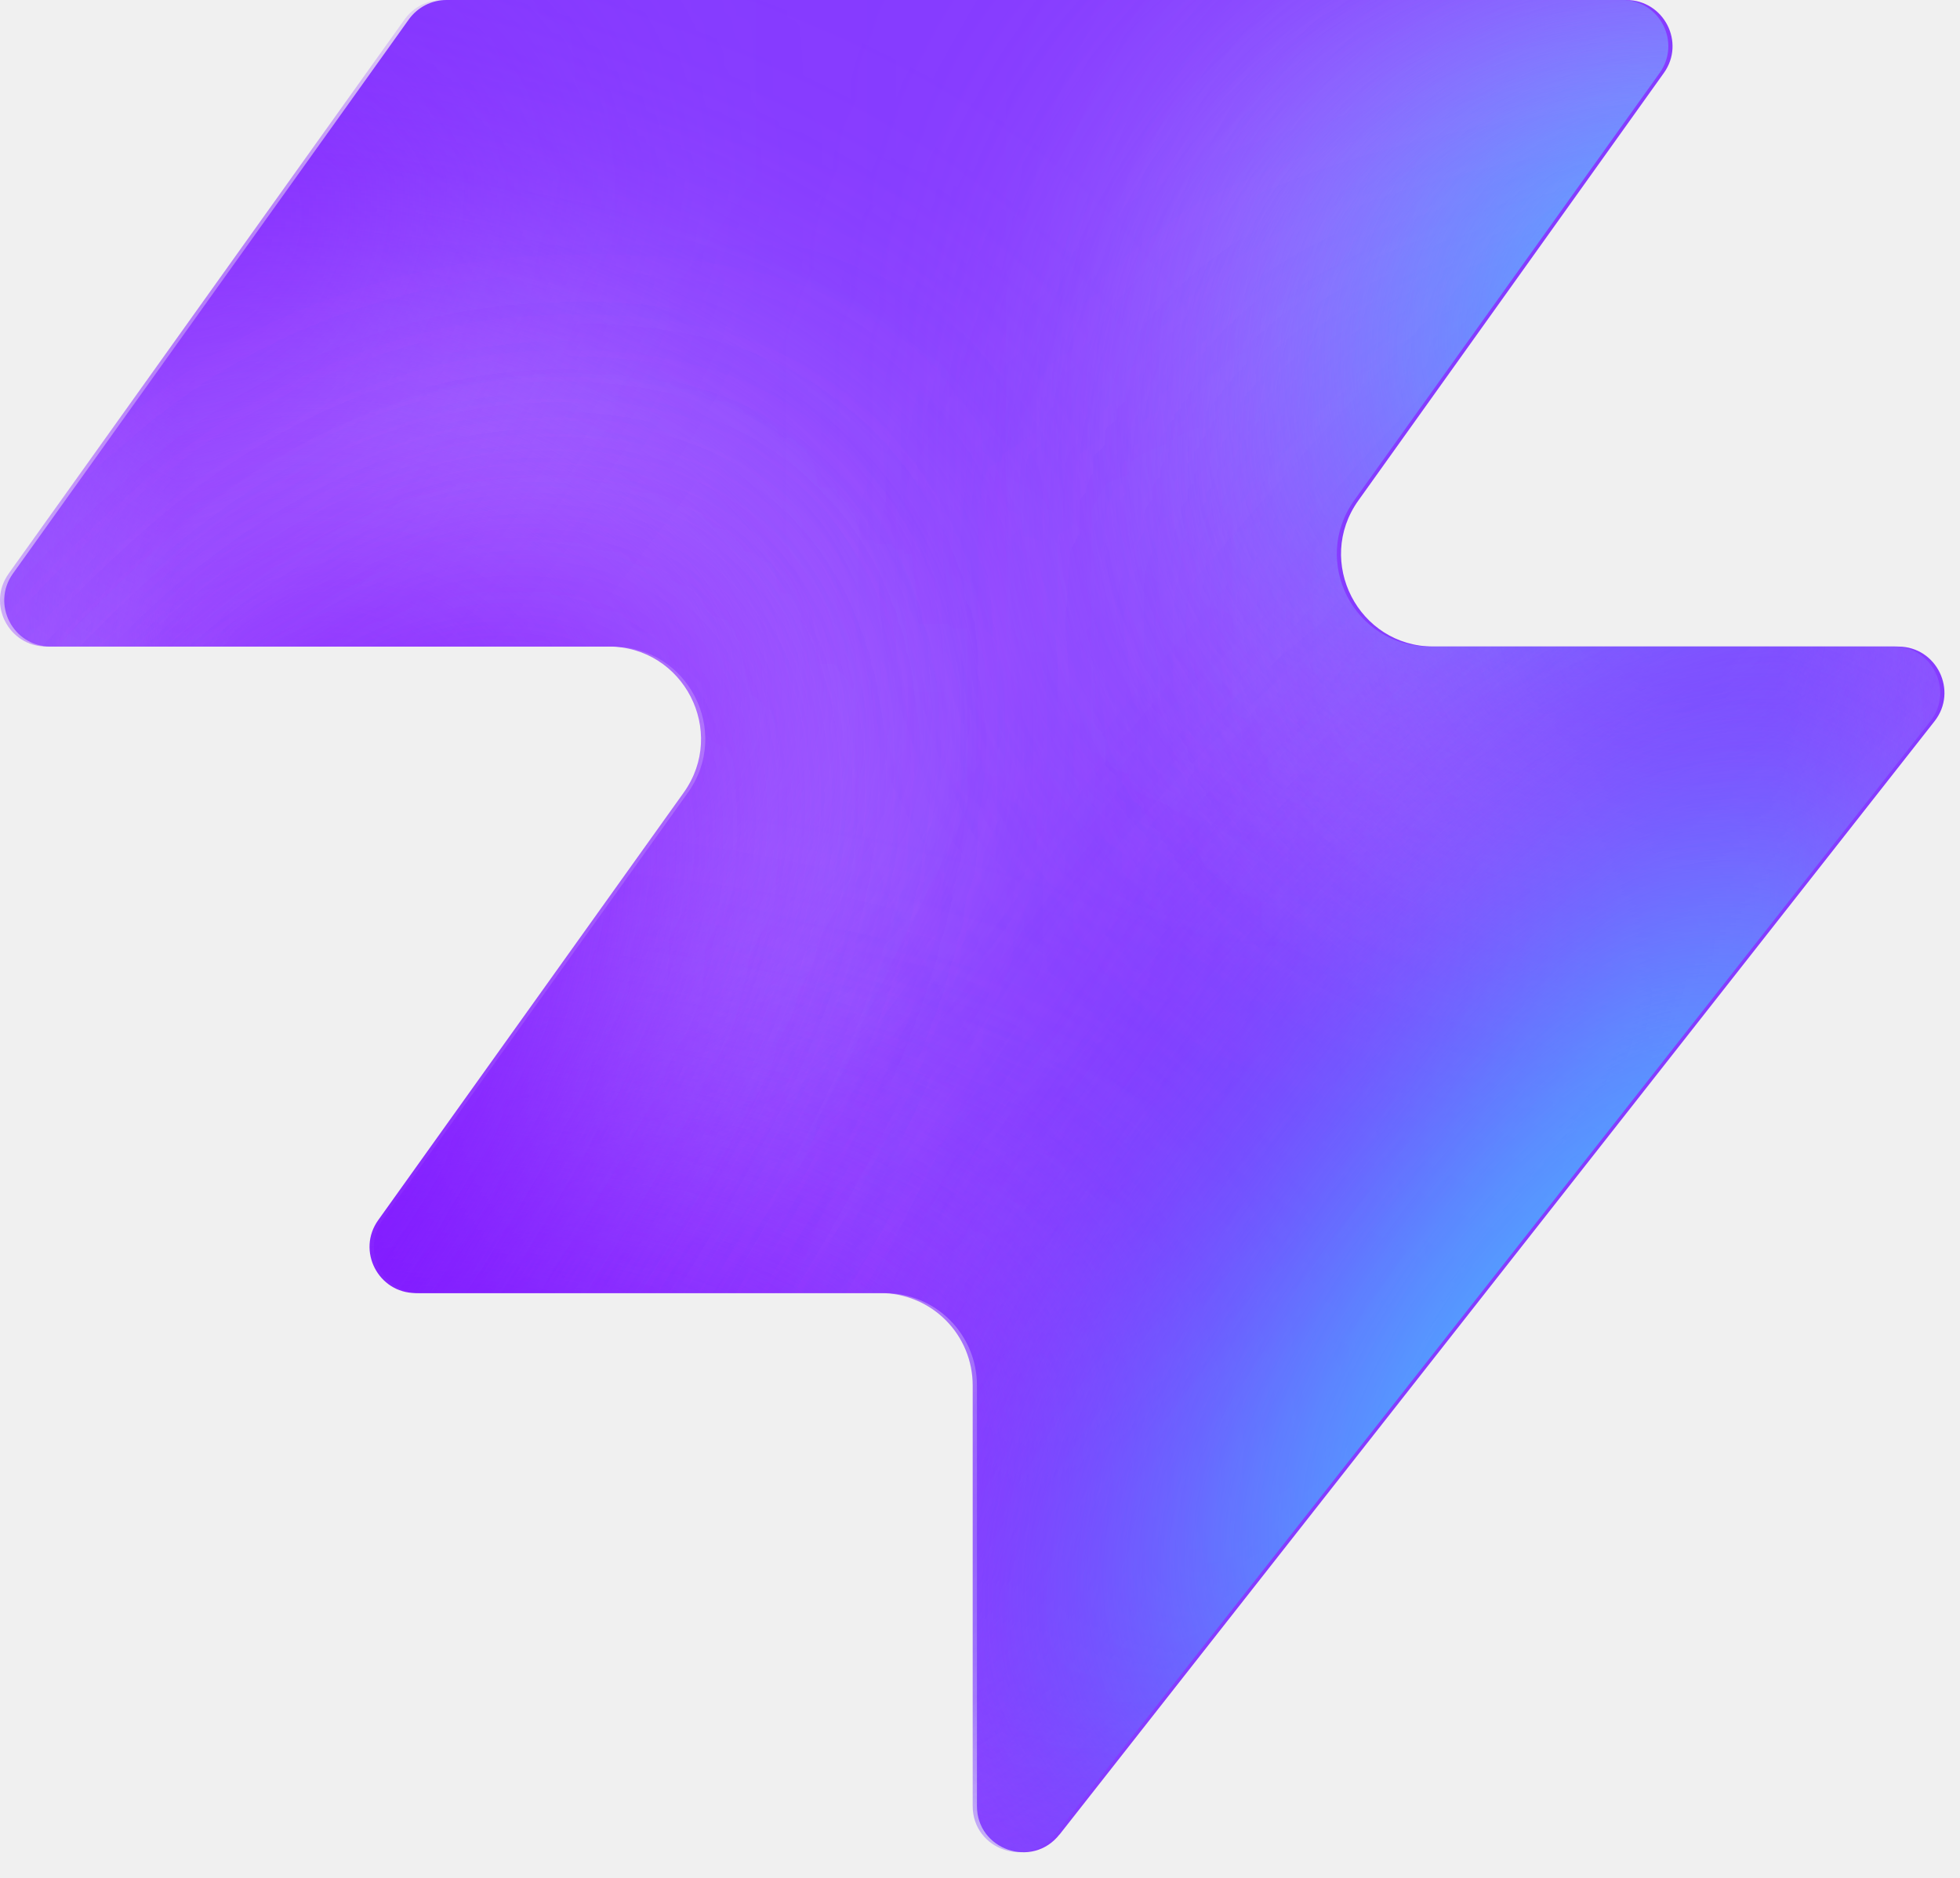
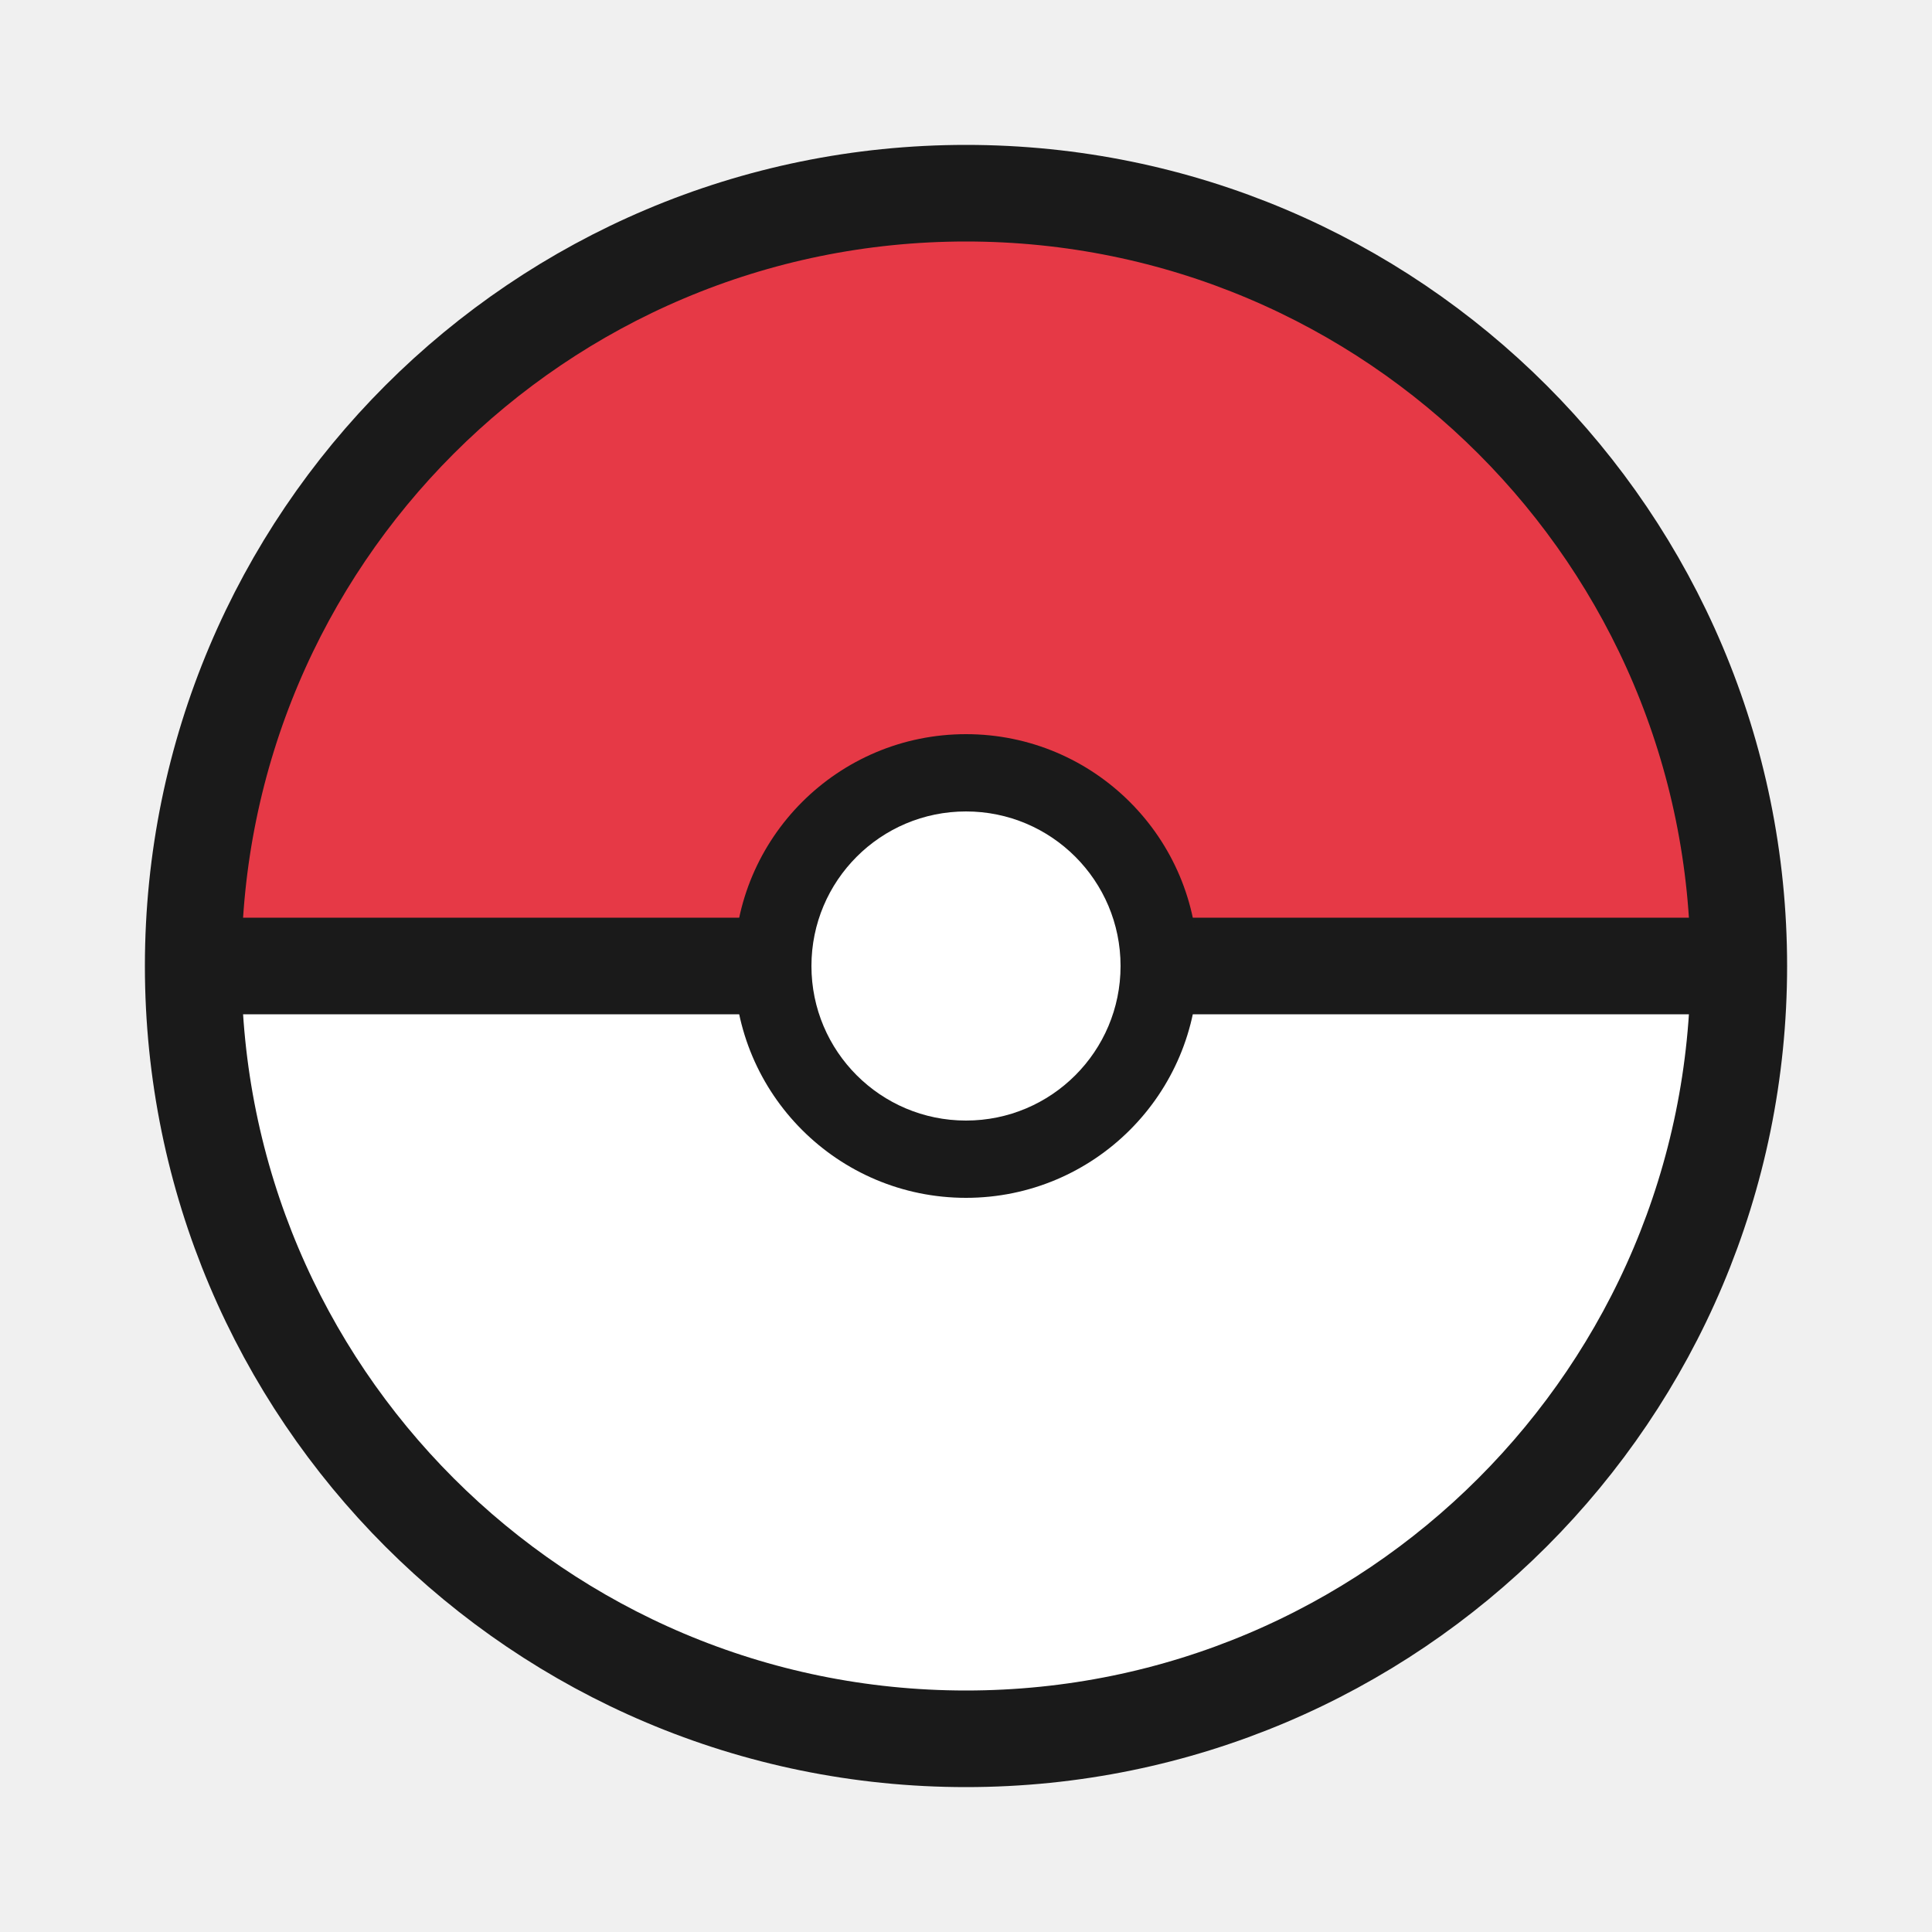
- <svg xmlns="http://www.w3.org/2000/svg" width="48" height="46" fill="none" viewBox="0 0 48 46">
-   <path fill="#863bff" d="M25.946 44.938c-.664.845-2.021.375-2.021-.698V33.937a2.26 2.26 0 0 0-2.262-2.262H10.287c-.92 0-1.456-1.04-.92-1.788l7.48-10.471c1.07-1.497 0-3.578-1.842-3.578H1.237c-.92 0-1.456-1.04-.92-1.788L10.013.474c.214-.297.556-.474.92-.474h28.894c.92 0 1.456 1.04.92 1.788l-7.48 10.471c-1.07 1.498 0 3.579 1.842 3.579h11.377c.943 0 1.473 1.088.89 1.83L25.947 44.94z" style="fill:#863bff;fill:color(display-p3 .525 .23 1);fill-opacity:1" />
-   <mask id="a" width="48" height="46" x="0" y="0" maskUnits="userSpaceOnUse" style="mask-type:alpha">
-     <path fill="#000" d="M25.842 44.938c-.664.844-2.021.375-2.021-.698V33.937a2.26 2.26 0 0 0-2.262-2.262H10.183c-.92 0-1.456-1.04-.92-1.788l7.48-10.471c1.07-1.498 0-3.579-1.842-3.579H1.133c-.92 0-1.456-1.04-.92-1.787L9.91.473c.214-.297.556-.474.92-.474h28.894c.92 0 1.456 1.04.92 1.788l-7.48 10.471c-1.07 1.498 0 3.578 1.842 3.578h11.377c.943 0 1.473 1.088.89 1.832L25.843 44.94z" style="fill:#000;fill-opacity:1" />
-   </mask>
-   <g mask="url(#a)">
-     <g filter="url(#b)">
-       <ellipse cx="5.508" cy="14.704" fill="#ede6ff" rx="5.508" ry="14.704" style="fill:#ede6ff;fill:color(display-p3 .927 .903 1);fill-opacity:1" transform="matrix(.00324 1 1 -.00324 -4.47 31.516)" />
-     </g>
-     <g filter="url(#c)">
-       <ellipse cx="10.399" cy="29.851" fill="#ede6ff" rx="10.399" ry="29.851" style="fill:#ede6ff;fill:color(display-p3 .927 .903 1);fill-opacity:1" transform="matrix(.00324 1 1 -.00324 -39.328 7.883)" />
-     </g>
-     <g filter="url(#d)">
-       <ellipse cx="5.508" cy="30.487" fill="#7e14ff" rx="5.508" ry="30.487" style="fill:#7e14ff;fill:color(display-p3 .492 .077 1);fill-opacity:1" transform="rotate(89.814 -25.913 -14.639)scale(1 -1)" />
-     </g>
-     <g filter="url(#e)">
-       <ellipse cx="5.508" cy="30.599" fill="#7e14ff" rx="5.508" ry="30.599" style="fill:#7e14ff;fill:color(display-p3 .492 .077 1);fill-opacity:1" transform="rotate(89.814 -32.644 -3.334)scale(1 -1)" />
-     </g>
-     <g filter="url(#f)">
-       <ellipse cx="5.508" cy="30.599" fill="#7e14ff" rx="5.508" ry="30.599" style="fill:#7e14ff;fill:color(display-p3 .492 .077 1);fill-opacity:1" transform="matrix(.00324 1 1 -.00324 -34.34 30.47)" />
-     </g>
-     <g filter="url(#g)">
-       <ellipse cx="14.072" cy="22.078" fill="#ede6ff" rx="14.072" ry="22.078" style="fill:#ede6ff;fill:color(display-p3 .927 .903 1);fill-opacity:1" transform="rotate(93.35 24.506 48.493)scale(-1 1)" />
-     </g>
-     <g filter="url(#h)">
-       <ellipse cx="3.47" cy="21.501" fill="#7e14ff" rx="3.47" ry="21.501" style="fill:#7e14ff;fill:color(display-p3 .492 .077 1);fill-opacity:1" transform="rotate(89.009 28.708 47.59)scale(-1 1)" />
-     </g>
-     <g filter="url(#i)">
-       <ellipse cx="3.47" cy="21.501" fill="#7e14ff" rx="3.47" ry="21.501" style="fill:#7e14ff;fill:color(display-p3 .492 .077 1);fill-opacity:1" transform="rotate(89.009 28.708 47.59)scale(-1 1)" />
-     </g>
-     <g filter="url(#j)">
-       <ellipse cx=".387" cy="8.972" fill="#7e14ff" rx="4.407" ry="29.108" style="fill:#7e14ff;fill:color(display-p3 .492 .077 1);fill-opacity:1" transform="rotate(39.51 .387 8.972)" />
-     </g>
-     <g filter="url(#k)">
-       <ellipse cx="47.523" cy="-6.092" fill="#7e14ff" rx="4.407" ry="29.108" style="fill:#7e14ff;fill:color(display-p3 .492 .077 1);fill-opacity:1" transform="rotate(37.892 47.523 -6.092)" />
-     </g>
-     <g filter="url(#l)">
-       <ellipse cx="41.412" cy="6.333" fill="#47bfff" rx="5.971" ry="9.665" style="fill:#47bfff;fill:color(display-p3 .28 .748 1);fill-opacity:1" transform="rotate(37.892 41.412 6.333)" />
-     </g>
-     <g filter="url(#m)">
-       <ellipse cx="-1.879" cy="38.332" fill="#7e14ff" rx="4.407" ry="29.108" style="fill:#7e14ff;fill:color(display-p3 .492 .077 1);fill-opacity:1" transform="rotate(37.892 -1.88 38.332)" />
-     </g>
-     <g filter="url(#n)">
-       <ellipse cx="-1.879" cy="38.332" fill="#7e14ff" rx="4.407" ry="29.108" style="fill:#7e14ff;fill:color(display-p3 .492 .077 1);fill-opacity:1" transform="rotate(37.892 -1.88 38.332)" />
-     </g>
-     <g filter="url(#o)">
-       <ellipse cx="35.651" cy="29.907" fill="#7e14ff" rx="4.407" ry="29.108" style="fill:#7e14ff;fill:color(display-p3 .492 .077 1);fill-opacity:1" transform="rotate(37.892 35.651 29.907)" />
-     </g>
-     <g filter="url(#p)">
-       <ellipse cx="38.418" cy="32.4" fill="#47bfff" rx="5.971" ry="15.297" style="fill:#47bfff;fill:color(display-p3 .28 .748 1);fill-opacity:1" transform="rotate(37.892 38.418 32.4)" />
-     </g>
-   </g>
-   <defs>
-     <filter id="b" width="60.045" height="41.654" x="-19.77" y="16.149" color-interpolation-filters="sRGB" filterUnits="userSpaceOnUse">
-       <feFlood flood-opacity="0" result="BackgroundImageFix" />
-       <feBlend in="SourceGraphic" in2="BackgroundImageFix" result="shape" />
-       <feGaussianBlur result="effect1_foregroundBlur_2002_17158" stdDeviation="7.659" />
-     </filter>
-     <filter id="c" width="90.34" height="51.437" x="-54.613" y="-7.533" color-interpolation-filters="sRGB" filterUnits="userSpaceOnUse">
-       <feFlood flood-opacity="0" result="BackgroundImageFix" />
-       <feBlend in="SourceGraphic" in2="BackgroundImageFix" result="shape" />
-       <feGaussianBlur result="effect1_foregroundBlur_2002_17158" stdDeviation="7.659" />
-     </filter>
-     <filter id="d" width="79.355" height="29.4" x="-49.64" y="2.03" color-interpolation-filters="sRGB" filterUnits="userSpaceOnUse">
-       <feFlood flood-opacity="0" result="BackgroundImageFix" />
-       <feBlend in="SourceGraphic" in2="BackgroundImageFix" result="shape" />
-       <feGaussianBlur result="effect1_foregroundBlur_2002_17158" stdDeviation="4.596" />
-     </filter>
-     <filter id="e" width="79.579" height="29.4" x="-45.045" y="20.029" color-interpolation-filters="sRGB" filterUnits="userSpaceOnUse">
-       <feFlood flood-opacity="0" result="BackgroundImageFix" />
-       <feBlend in="SourceGraphic" in2="BackgroundImageFix" result="shape" />
-       <feGaussianBlur result="effect1_foregroundBlur_2002_17158" stdDeviation="4.596" />
-     </filter>
-     <filter id="f" width="79.579" height="29.4" x="-43.513" y="21.178" color-interpolation-filters="sRGB" filterUnits="userSpaceOnUse">
-       <feFlood flood-opacity="0" result="BackgroundImageFix" />
-       <feBlend in="SourceGraphic" in2="BackgroundImageFix" result="shape" />
-       <feGaussianBlur result="effect1_foregroundBlur_2002_17158" stdDeviation="4.596" />
-     </filter>
-     <filter id="g" width="74.749" height="58.852" x="15.756" y="-17.901" color-interpolation-filters="sRGB" filterUnits="userSpaceOnUse">
-       <feFlood flood-opacity="0" result="BackgroundImageFix" />
-       <feBlend in="SourceGraphic" in2="BackgroundImageFix" result="shape" />
-       <feGaussianBlur result="effect1_foregroundBlur_2002_17158" stdDeviation="7.659" />
-     </filter>
-     <filter id="h" width="61.377" height="25.362" x="23.548" y="2.284" color-interpolation-filters="sRGB" filterUnits="userSpaceOnUse">
-       <feFlood flood-opacity="0" result="BackgroundImageFix" />
-       <feBlend in="SourceGraphic" in2="BackgroundImageFix" result="shape" />
-       <feGaussianBlur result="effect1_foregroundBlur_2002_17158" stdDeviation="4.596" />
-     </filter>
-     <filter id="i" width="61.377" height="25.362" x="23.548" y="2.284" color-interpolation-filters="sRGB" filterUnits="userSpaceOnUse">
-       <feFlood flood-opacity="0" result="BackgroundImageFix" />
-       <feBlend in="SourceGraphic" in2="BackgroundImageFix" result="shape" />
-       <feGaussianBlur result="effect1_foregroundBlur_2002_17158" stdDeviation="4.596" />
-     </filter>
-     <filter id="j" width="56.045" height="63.649" x="-27.636" y="-22.853" color-interpolation-filters="sRGB" filterUnits="userSpaceOnUse">
-       <feFlood flood-opacity="0" result="BackgroundImageFix" />
-       <feBlend in="SourceGraphic" in2="BackgroundImageFix" result="shape" />
-       <feGaussianBlur result="effect1_foregroundBlur_2002_17158" stdDeviation="4.596" />
-     </filter>
-     <filter id="k" width="54.814" height="64.646" x="20.116" y="-38.415" color-interpolation-filters="sRGB" filterUnits="userSpaceOnUse">
-       <feFlood flood-opacity="0" result="BackgroundImageFix" />
-       <feBlend in="SourceGraphic" in2="BackgroundImageFix" result="shape" />
-       <feGaussianBlur result="effect1_foregroundBlur_2002_17158" stdDeviation="4.596" />
-     </filter>
-     <filter id="l" width="33.541" height="35.313" x="24.641" y="-11.323" color-interpolation-filters="sRGB" filterUnits="userSpaceOnUse">
-       <feFlood flood-opacity="0" result="BackgroundImageFix" />
-       <feBlend in="SourceGraphic" in2="BackgroundImageFix" result="shape" />
-       <feGaussianBlur result="effect1_foregroundBlur_2002_17158" stdDeviation="4.596" />
-     </filter>
-     <filter id="m" width="54.814" height="64.646" x="-29.286" y="6.009" color-interpolation-filters="sRGB" filterUnits="userSpaceOnUse">
-       <feFlood flood-opacity="0" result="BackgroundImageFix" />
-       <feBlend in="SourceGraphic" in2="BackgroundImageFix" result="shape" />
-       <feGaussianBlur result="effect1_foregroundBlur_2002_17158" stdDeviation="4.596" />
-     </filter>
-     <filter id="n" width="54.814" height="64.646" x="-29.286" y="6.009" color-interpolation-filters="sRGB" filterUnits="userSpaceOnUse">
-       <feFlood flood-opacity="0" result="BackgroundImageFix" />
-       <feBlend in="SourceGraphic" in2="BackgroundImageFix" result="shape" />
-       <feGaussianBlur result="effect1_foregroundBlur_2002_17158" stdDeviation="4.596" />
-     </filter>
-     <filter id="o" width="54.814" height="64.646" x="8.244" y="-2.416" color-interpolation-filters="sRGB" filterUnits="userSpaceOnUse">
-       <feFlood flood-opacity="0" result="BackgroundImageFix" />
-       <feBlend in="SourceGraphic" in2="BackgroundImageFix" result="shape" />
-       <feGaussianBlur result="effect1_foregroundBlur_2002_17158" stdDeviation="4.596" />
-     </filter>
-     <filter id="p" width="39.409" height="43.623" x="18.713" y="10.588" color-interpolation-filters="sRGB" filterUnits="userSpaceOnUse">
-       <feFlood flood-opacity="0" result="BackgroundImageFix" />
-       <feBlend in="SourceGraphic" in2="BackgroundImageFix" result="shape" />
-       <feGaussianBlur result="effect1_foregroundBlur_2002_17158" stdDeviation="4.596" />
-     </filter>
-   </defs>
+ <svg xmlns="http://www.w3.org/2000/svg" viewBox="0 0 100 100">
+   <path d="M 10 50 A 40 40 0 0 1 90 50 Z" fill="#e63946" />
+   <path d="M 10 50 A 40 40 0 0 0 90 50 Z" fill="#ffffff" />
+   <line x1="10" y1="50" x2="90" y2="50" stroke="#1a1a1a" stroke-width="5" />
+   <circle cx="50" cy="50" r="40" fill="none" stroke="#1a1a1a" stroke-width="5" />
+   <circle cx="50" cy="50" r="12" fill="#1a1a1a" />
+   <circle cx="50" cy="50" r="8" fill="#ffffff" />
</svg>
